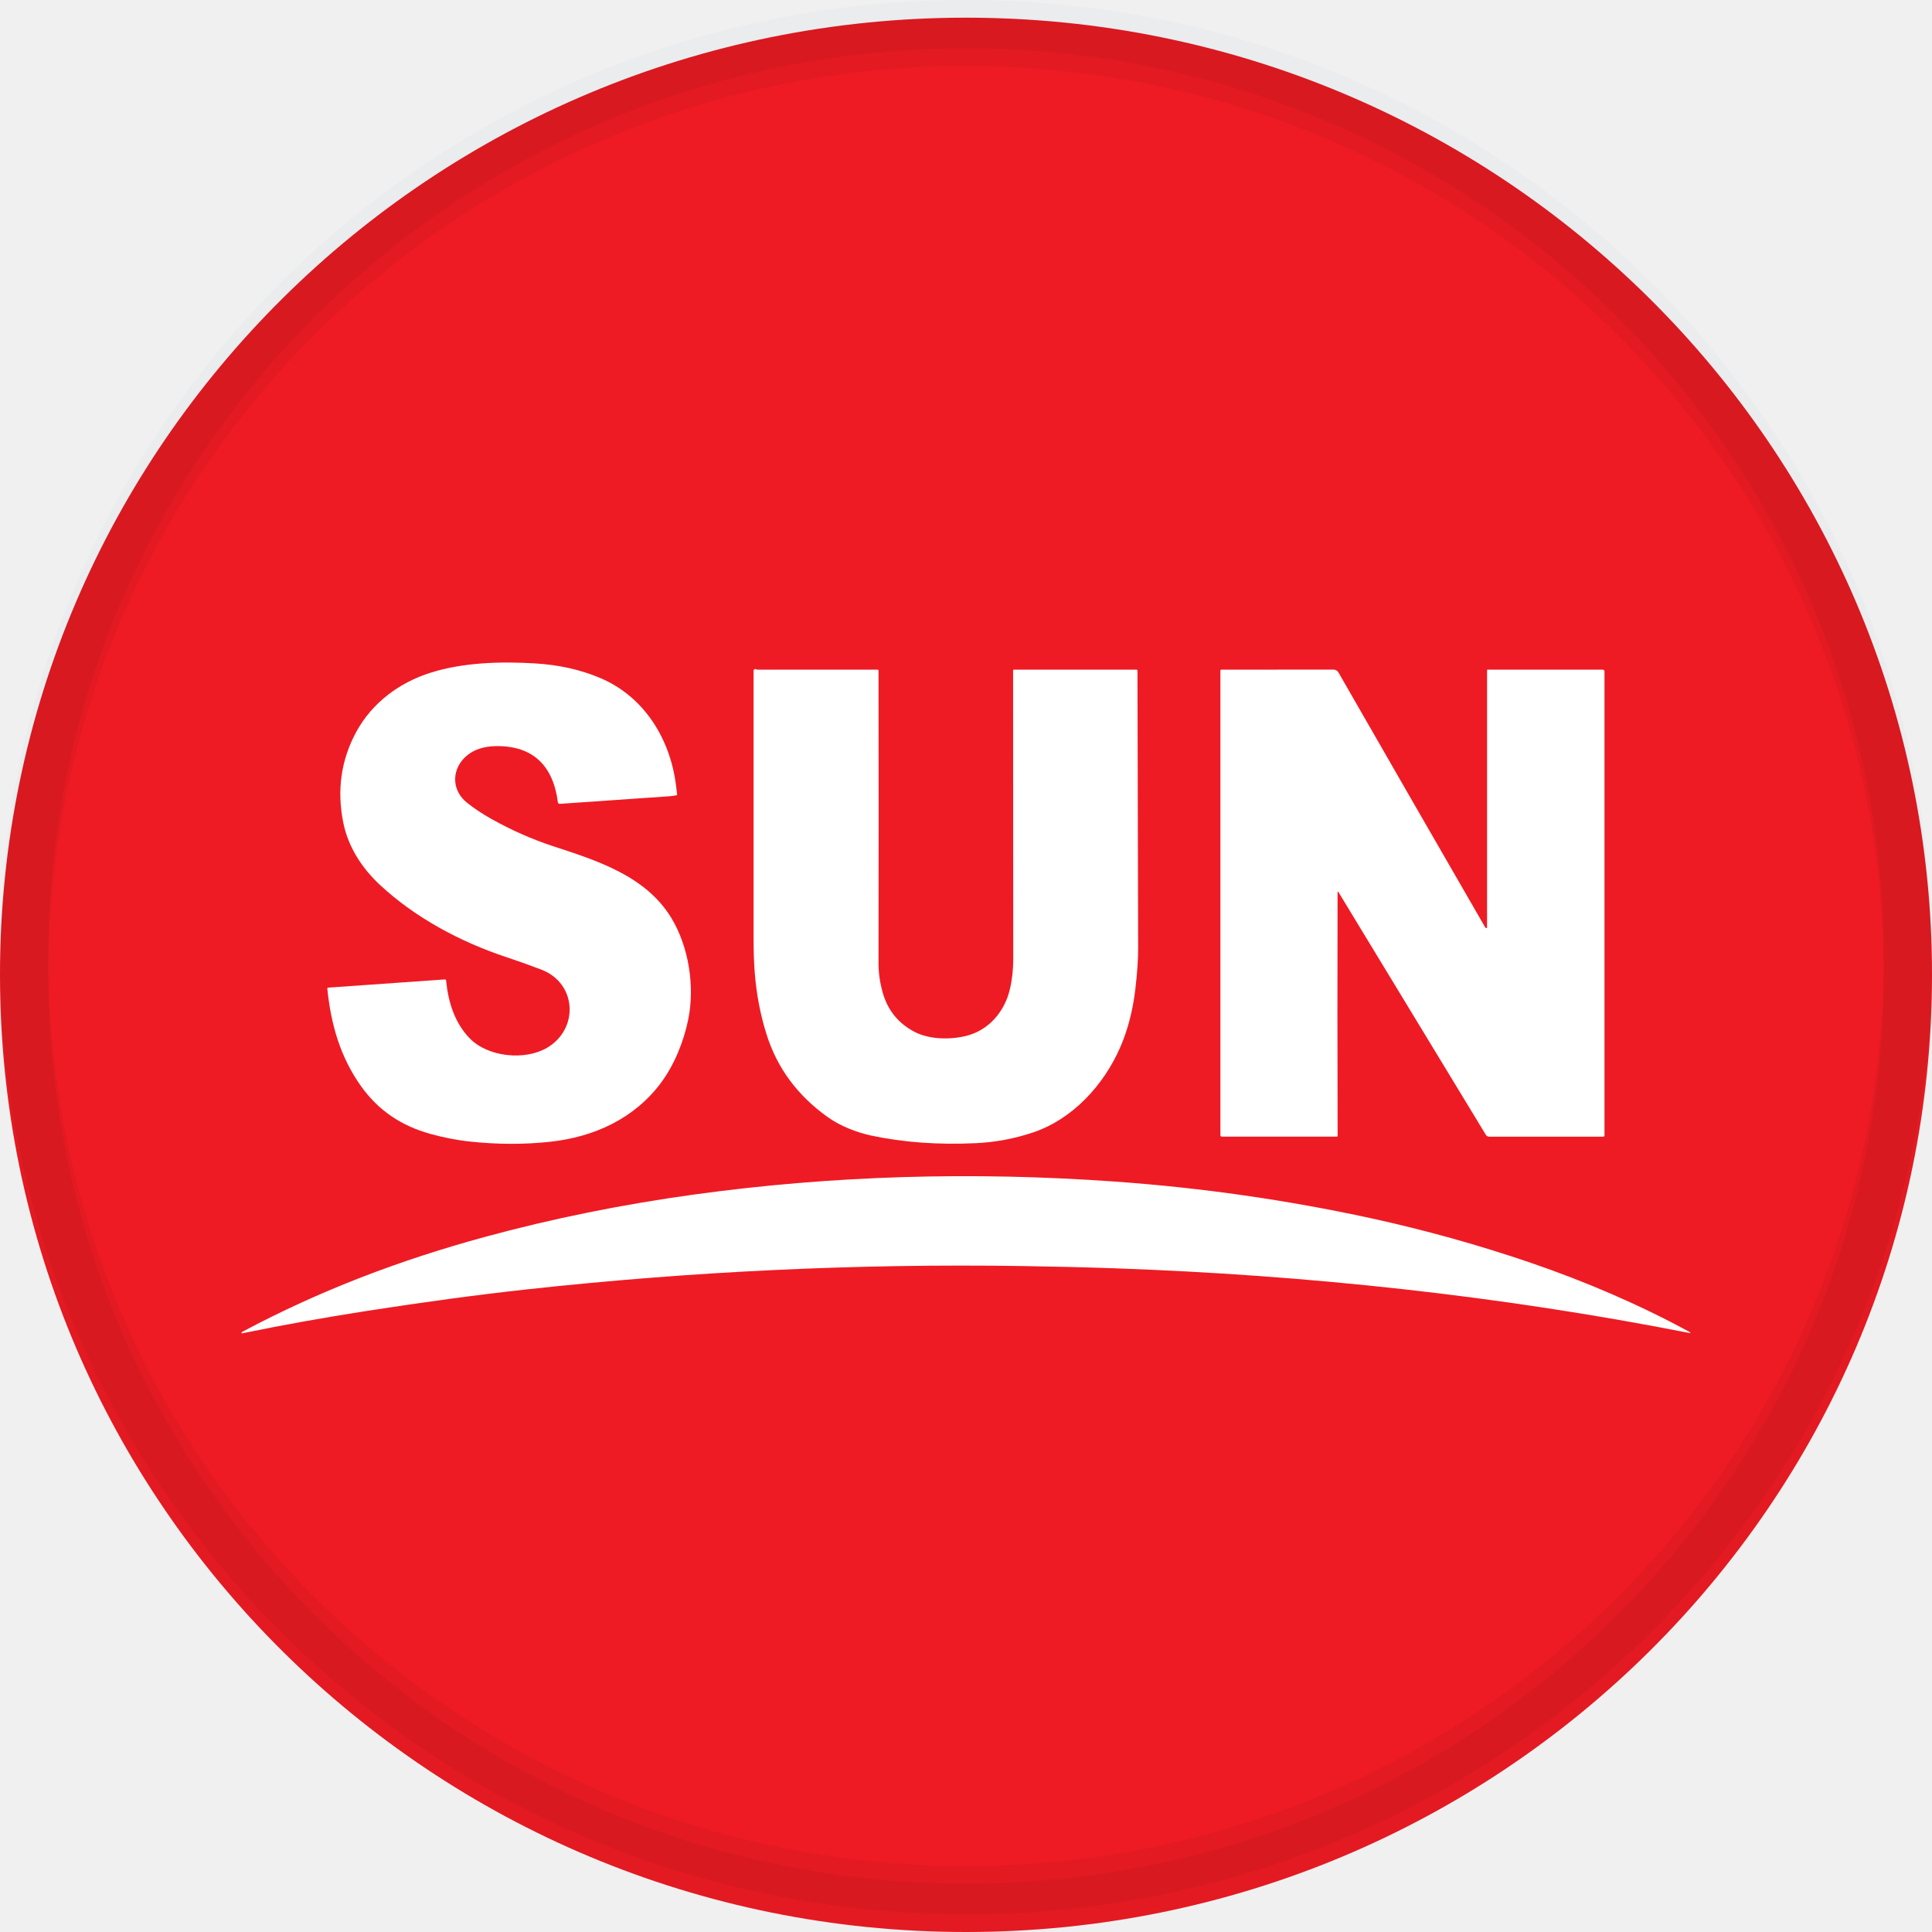
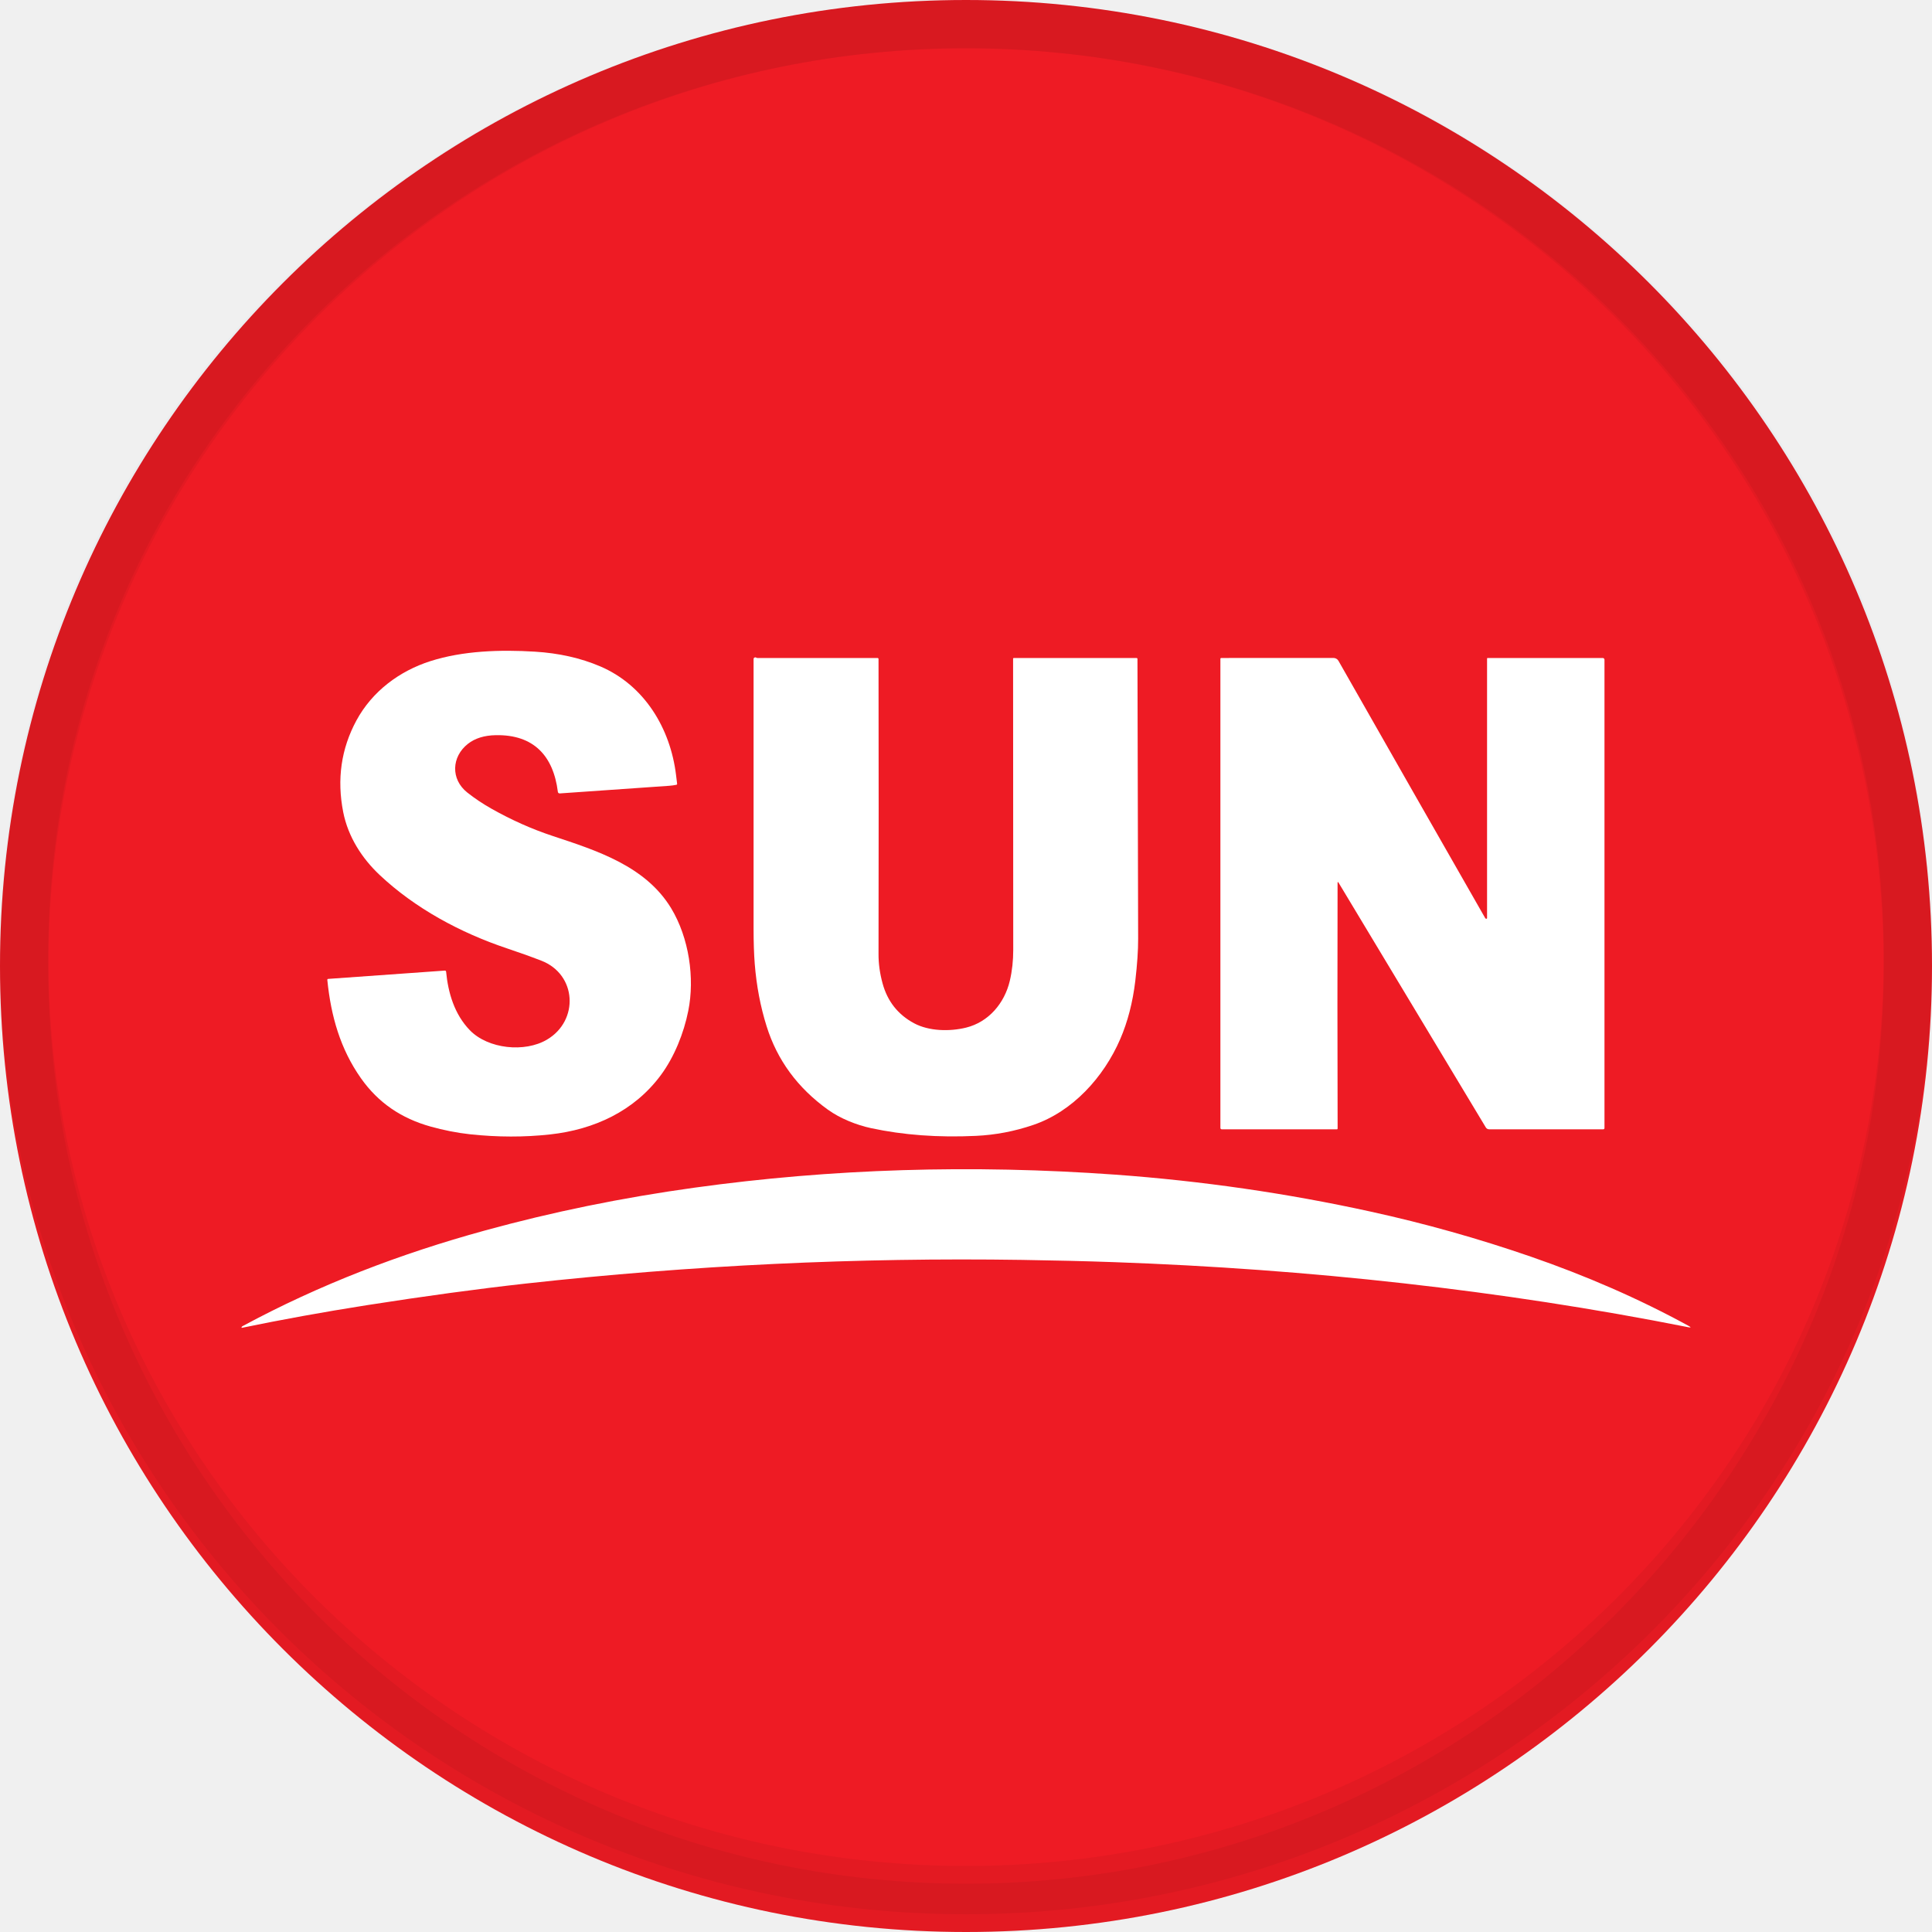
<svg xmlns="http://www.w3.org/2000/svg" width="40" height="40" viewBox="0 0 40 40" fill="none">
  <ellipse cx="20" cy="19.817" rx="20" ry="19.817" fill="#F6F8FA" />
-   <ellipse cx="20" cy="20.183" rx="20" ry="19.817" fill="#EE1B24" />
-   <path d="M8.914 23.477C8.31 23.31 7.833 22.992 7.473 22.486C7.046 21.885 6.852 21.212 6.777 20.471C6.775 20.457 6.781 20.449 6.796 20.448L9.21 20.278C9.223 20.277 9.235 20.286 9.236 20.3C9.278 20.736 9.41 21.175 9.726 21.499C10.105 21.887 10.867 21.962 11.325 21.694C11.991 21.303 11.945 20.354 11.203 20.073C10.975 19.986 10.741 19.902 10.502 19.823C9.529 19.501 8.596 19.001 7.862 18.317C7.491 17.971 7.207 17.532 7.106 17.027C6.972 16.353 7.063 15.726 7.379 15.147C7.707 14.547 8.272 14.131 8.911 13.929C9.585 13.715 10.364 13.692 11.074 13.735C11.569 13.764 12.02 13.865 12.426 14.037C13.34 14.423 13.879 15.303 13.997 16.267C14.004 16.323 14.011 16.383 14.019 16.445C14.02 16.457 14.014 16.464 14.002 16.466C13.953 16.476 13.903 16.483 13.854 16.486C13.098 16.54 12.343 16.592 11.589 16.643C11.569 16.644 11.552 16.63 11.55 16.611C11.457 15.874 11.051 15.433 10.264 15.448C10.027 15.452 9.834 15.512 9.687 15.627C9.349 15.89 9.327 16.35 9.673 16.623C9.828 16.745 9.996 16.856 10.175 16.956C10.593 17.19 11.016 17.376 11.443 17.517C12.354 17.815 13.361 18.13 13.893 18.995C14.268 19.607 14.386 20.433 14.25 21.103C14.158 21.561 13.961 22.048 13.682 22.422C13.132 23.158 12.303 23.54 11.391 23.639C10.855 23.697 10.302 23.696 9.731 23.635C9.456 23.606 9.18 23.55 8.914 23.477Z" fill="white" />
-   <path d="M18.034 23.51C17.732 23.445 17.392 23.31 17.14 23.131C16.513 22.684 16.091 22.114 15.872 21.42C15.744 21.017 15.662 20.59 15.626 20.138C15.61 19.936 15.602 19.696 15.602 19.417C15.602 17.671 15.602 15.828 15.602 13.886C15.602 13.873 15.609 13.862 15.62 13.857C15.633 13.85 15.645 13.85 15.655 13.857C15.664 13.862 15.673 13.865 15.682 13.865H18.169C18.18 13.865 18.189 13.874 18.189 13.886C18.193 15.967 18.192 17.985 18.189 19.94C18.188 20.135 18.216 20.335 18.273 20.541C18.374 20.908 18.591 21.18 18.924 21.358C19.233 21.523 19.662 21.53 20.001 21.448C20.467 21.334 20.797 20.948 20.907 20.488C20.956 20.282 20.978 20.07 20.978 19.856C20.977 17.855 20.976 15.863 20.975 13.879C20.975 13.871 20.982 13.865 20.989 13.865H23.528C23.542 13.865 23.55 13.872 23.55 13.886C23.554 15.81 23.558 17.722 23.564 19.624C23.565 19.86 23.545 20.149 23.505 20.49C23.452 20.93 23.348 21.328 23.192 21.686C22.85 22.469 22.205 23.171 21.391 23.445C21.004 23.575 20.609 23.649 20.206 23.668C19.423 23.705 18.699 23.652 18.034 23.51Z" fill="white" />
-   <path d="M27.698 18.463C27.698 18.463 27.697 18.465 27.696 18.466C27.694 18.468 27.693 18.47 27.693 18.474C27.689 20.15 27.689 21.832 27.694 23.518C27.694 23.527 27.688 23.533 27.68 23.533H25.294C25.279 23.533 25.267 23.521 25.267 23.506V13.885C25.266 13.872 25.273 13.865 25.287 13.865L27.608 13.863C27.651 13.863 27.69 13.886 27.711 13.922C28.744 15.722 29.757 17.482 30.75 19.201C30.755 19.209 30.761 19.213 30.77 19.215C30.778 19.216 30.787 19.21 30.788 19.202C30.788 19.201 30.788 19.2 30.788 19.199V13.88C30.787 13.869 30.792 13.864 30.802 13.864H33.183C33.203 13.864 33.219 13.88 33.219 13.9V23.507C33.219 23.524 33.21 23.534 33.191 23.534H30.831C30.803 23.534 30.776 23.518 30.762 23.494C29.746 21.822 28.728 20.145 27.707 18.463C27.706 18.46 27.703 18.459 27.7 18.461C27.7 18.461 27.699 18.462 27.698 18.463H27.698Z" fill="white" />
-   <path d="M31.693 26.145C32.826 26.533 33.921 27.002 34.961 27.566C35.016 27.596 35.013 27.605 34.951 27.593C31.057 26.828 27.071 26.399 23.083 26.259C22.46 26.237 21.822 26.222 21.166 26.212C17.742 26.16 14.318 26.322 10.893 26.697C9.899 26.806 8.798 26.954 7.591 27.142C6.684 27.283 5.825 27.438 5.014 27.605C5.002 27.607 4.997 27.602 5.002 27.591C5.004 27.584 5.012 27.576 5.024 27.57C6.621 26.717 8.292 26.085 10.033 25.611C11.431 25.23 12.879 24.937 14.375 24.731C17.212 24.34 20.119 24.251 23.093 24.464C24.884 24.592 26.646 24.845 28.378 25.221C29.502 25.466 30.607 25.774 31.693 26.145Z" fill="white" />
-   <path d="M20 0.867C30.774 0.867 39.5 9.519 39.5 20.183C39.5 30.847 30.774 39.499 20 39.499C9.226 39.499 0.5 30.847 0.5 20.183C0.5 9.519 9.226 0.867 20 0.867Z" stroke="black" stroke-opacity="0.05" />
+   <circle cx="20" cy="20" r="20" fill="#EE1B24" />
+   <path d="M8.914 23.324C8.31 23.155 7.833 22.834 7.473 22.324C7.046 21.718 6.852 21.038 6.777 20.291C6.775 20.276 6.781 20.268 6.796 20.267L9.21 20.095C9.223 20.094 9.235 20.104 9.236 20.117C9.278 20.558 9.41 21.001 9.726 21.328C10.105 21.72 10.867 21.796 11.325 21.524C11.991 21.131 11.945 20.172 11.203 19.888C10.975 19.8 10.741 19.717 10.502 19.637C9.529 19.311 8.596 18.807 7.862 18.117C7.491 17.768 7.207 17.324 7.106 16.815C6.972 16.134 7.063 15.502 7.379 14.917C7.707 14.311 8.272 13.892 8.911 13.688C9.585 13.472 10.364 13.448 11.074 13.492C11.569 13.522 12.02 13.623 12.426 13.796C13.34 14.187 13.879 15.075 13.997 16.047C14.004 16.104 14.011 16.164 14.019 16.227C14.02 16.239 14.014 16.246 14.002 16.249C13.953 16.259 13.903 16.265 13.854 16.269C13.098 16.323 12.343 16.376 11.589 16.427C11.569 16.428 11.552 16.414 11.55 16.395C11.457 15.651 11.051 15.206 10.264 15.221C10.027 15.225 9.834 15.285 9.687 15.401C9.349 15.667 9.327 16.131 9.673 16.407C9.828 16.53 9.996 16.642 10.175 16.743C10.593 16.979 11.016 17.167 11.443 17.308C12.354 17.61 13.361 17.928 13.893 18.8C14.268 19.418 14.386 20.252 14.25 20.928C14.158 21.39 13.961 21.882 13.682 22.259C13.132 23.002 12.303 23.387 11.391 23.487C10.855 23.546 10.302 23.545 9.731 23.484C9.456 23.454 9.18 23.398 8.914 23.324Z" fill="white" />
+   <path d="M18.034 23.357C17.732 23.292 17.392 23.156 17.14 22.974C16.513 22.523 16.091 21.948 15.872 21.248C15.744 20.841 15.662 20.41 15.626 19.954C15.61 19.75 15.602 19.508 15.602 19.226C15.602 17.464 15.602 15.604 15.602 13.644C15.602 13.631 15.609 13.62 15.62 13.615C15.633 13.608 15.645 13.608 15.655 13.615C15.664 13.62 15.673 13.623 15.682 13.623H18.169C18.18 13.623 18.189 13.632 18.189 13.644C18.193 15.744 18.192 17.781 18.189 19.754C18.188 19.951 18.216 20.153 18.273 20.361C18.374 20.731 18.591 21.006 18.924 21.185C19.233 21.351 19.662 21.359 20.001 21.276C20.467 21.161 20.797 20.772 20.907 20.307C20.956 20.099 20.978 19.885 20.978 19.669C20.977 17.65 20.976 15.639 20.975 13.637C20.975 13.629 20.982 13.623 20.989 13.623H23.528C23.542 13.623 23.55 13.63 23.55 13.645C23.554 15.586 23.558 17.516 23.564 19.435C23.565 19.674 23.545 19.965 23.505 20.309C23.452 20.753 23.348 21.155 23.192 21.516C22.85 22.306 22.205 23.015 21.391 23.291C21.004 23.423 20.609 23.498 20.206 23.517C19.423 23.554 18.699 23.5 18.034 23.357Z" fill="white" />
+   <path d="M27.698 18.264C27.698 18.264 27.697 18.265 27.696 18.267C27.694 18.269 27.693 18.271 27.693 18.275C27.689 19.967 27.689 21.664 27.694 23.366C27.694 23.374 27.688 23.381 27.68 23.381H25.294C25.279 23.381 25.267 23.369 25.267 23.353V13.644C25.266 13.63 25.273 13.623 25.287 13.623L27.608 13.622C27.651 13.622 27.69 13.645 27.711 13.681C28.744 15.498 29.757 17.273 30.75 19.009C30.755 19.017 30.761 19.021 30.77 19.022C30.778 19.024 30.787 19.018 30.788 19.009C30.788 19.008 30.788 19.007 30.788 19.006V13.638C30.787 13.628 30.792 13.623 30.802 13.623H33.183C33.203 13.623 33.219 13.639 33.219 13.659V23.354C33.219 23.372 33.21 23.381 33.191 23.381H30.831C30.803 23.381 30.776 23.366 30.762 23.342C29.746 21.654 28.728 19.961 27.707 18.264C27.706 18.261 27.703 18.26 27.7 18.262C27.7 18.262 27.699 18.263 27.698 18.264H27.698Z" fill="white" />
+   <path d="M31.693 26.017C32.826 26.409 33.921 26.882 34.961 27.451C35.016 27.482 35.013 27.49 34.951 27.478C31.057 26.706 27.071 26.274 23.083 26.132C22.46 26.11 21.822 26.095 21.166 26.085C17.742 26.033 14.318 26.196 10.893 26.574C9.899 26.684 8.798 26.834 7.591 27.023C6.684 27.166 5.825 27.322 5.014 27.49C5.002 27.493 4.997 27.488 5.002 27.477C5.004 27.469 5.012 27.462 5.024 27.455C6.621 26.594 8.292 25.956 10.033 25.478C11.431 25.093 12.879 24.797 14.375 24.59C17.212 24.196 20.119 24.106 23.093 24.32C24.884 24.45 26.646 24.705 28.378 25.085C29.502 25.331 30.607 25.642 31.693 26.017Z" fill="white" />
+   <circle cx="20" cy="20" r="19.5" stroke="black" stroke-opacity="0.05" />
  <path d="M20 0.5C30.774 0.5 39.5 9.153 39.5 19.816C39.5 30.48 30.774 39.133 20 39.133C9.226 39.133 0.5 30.48 0.5 19.816C0.5 9.153 9.226 0.5 20 0.5Z" stroke="black" stroke-opacity="0.05" />
</svg>
